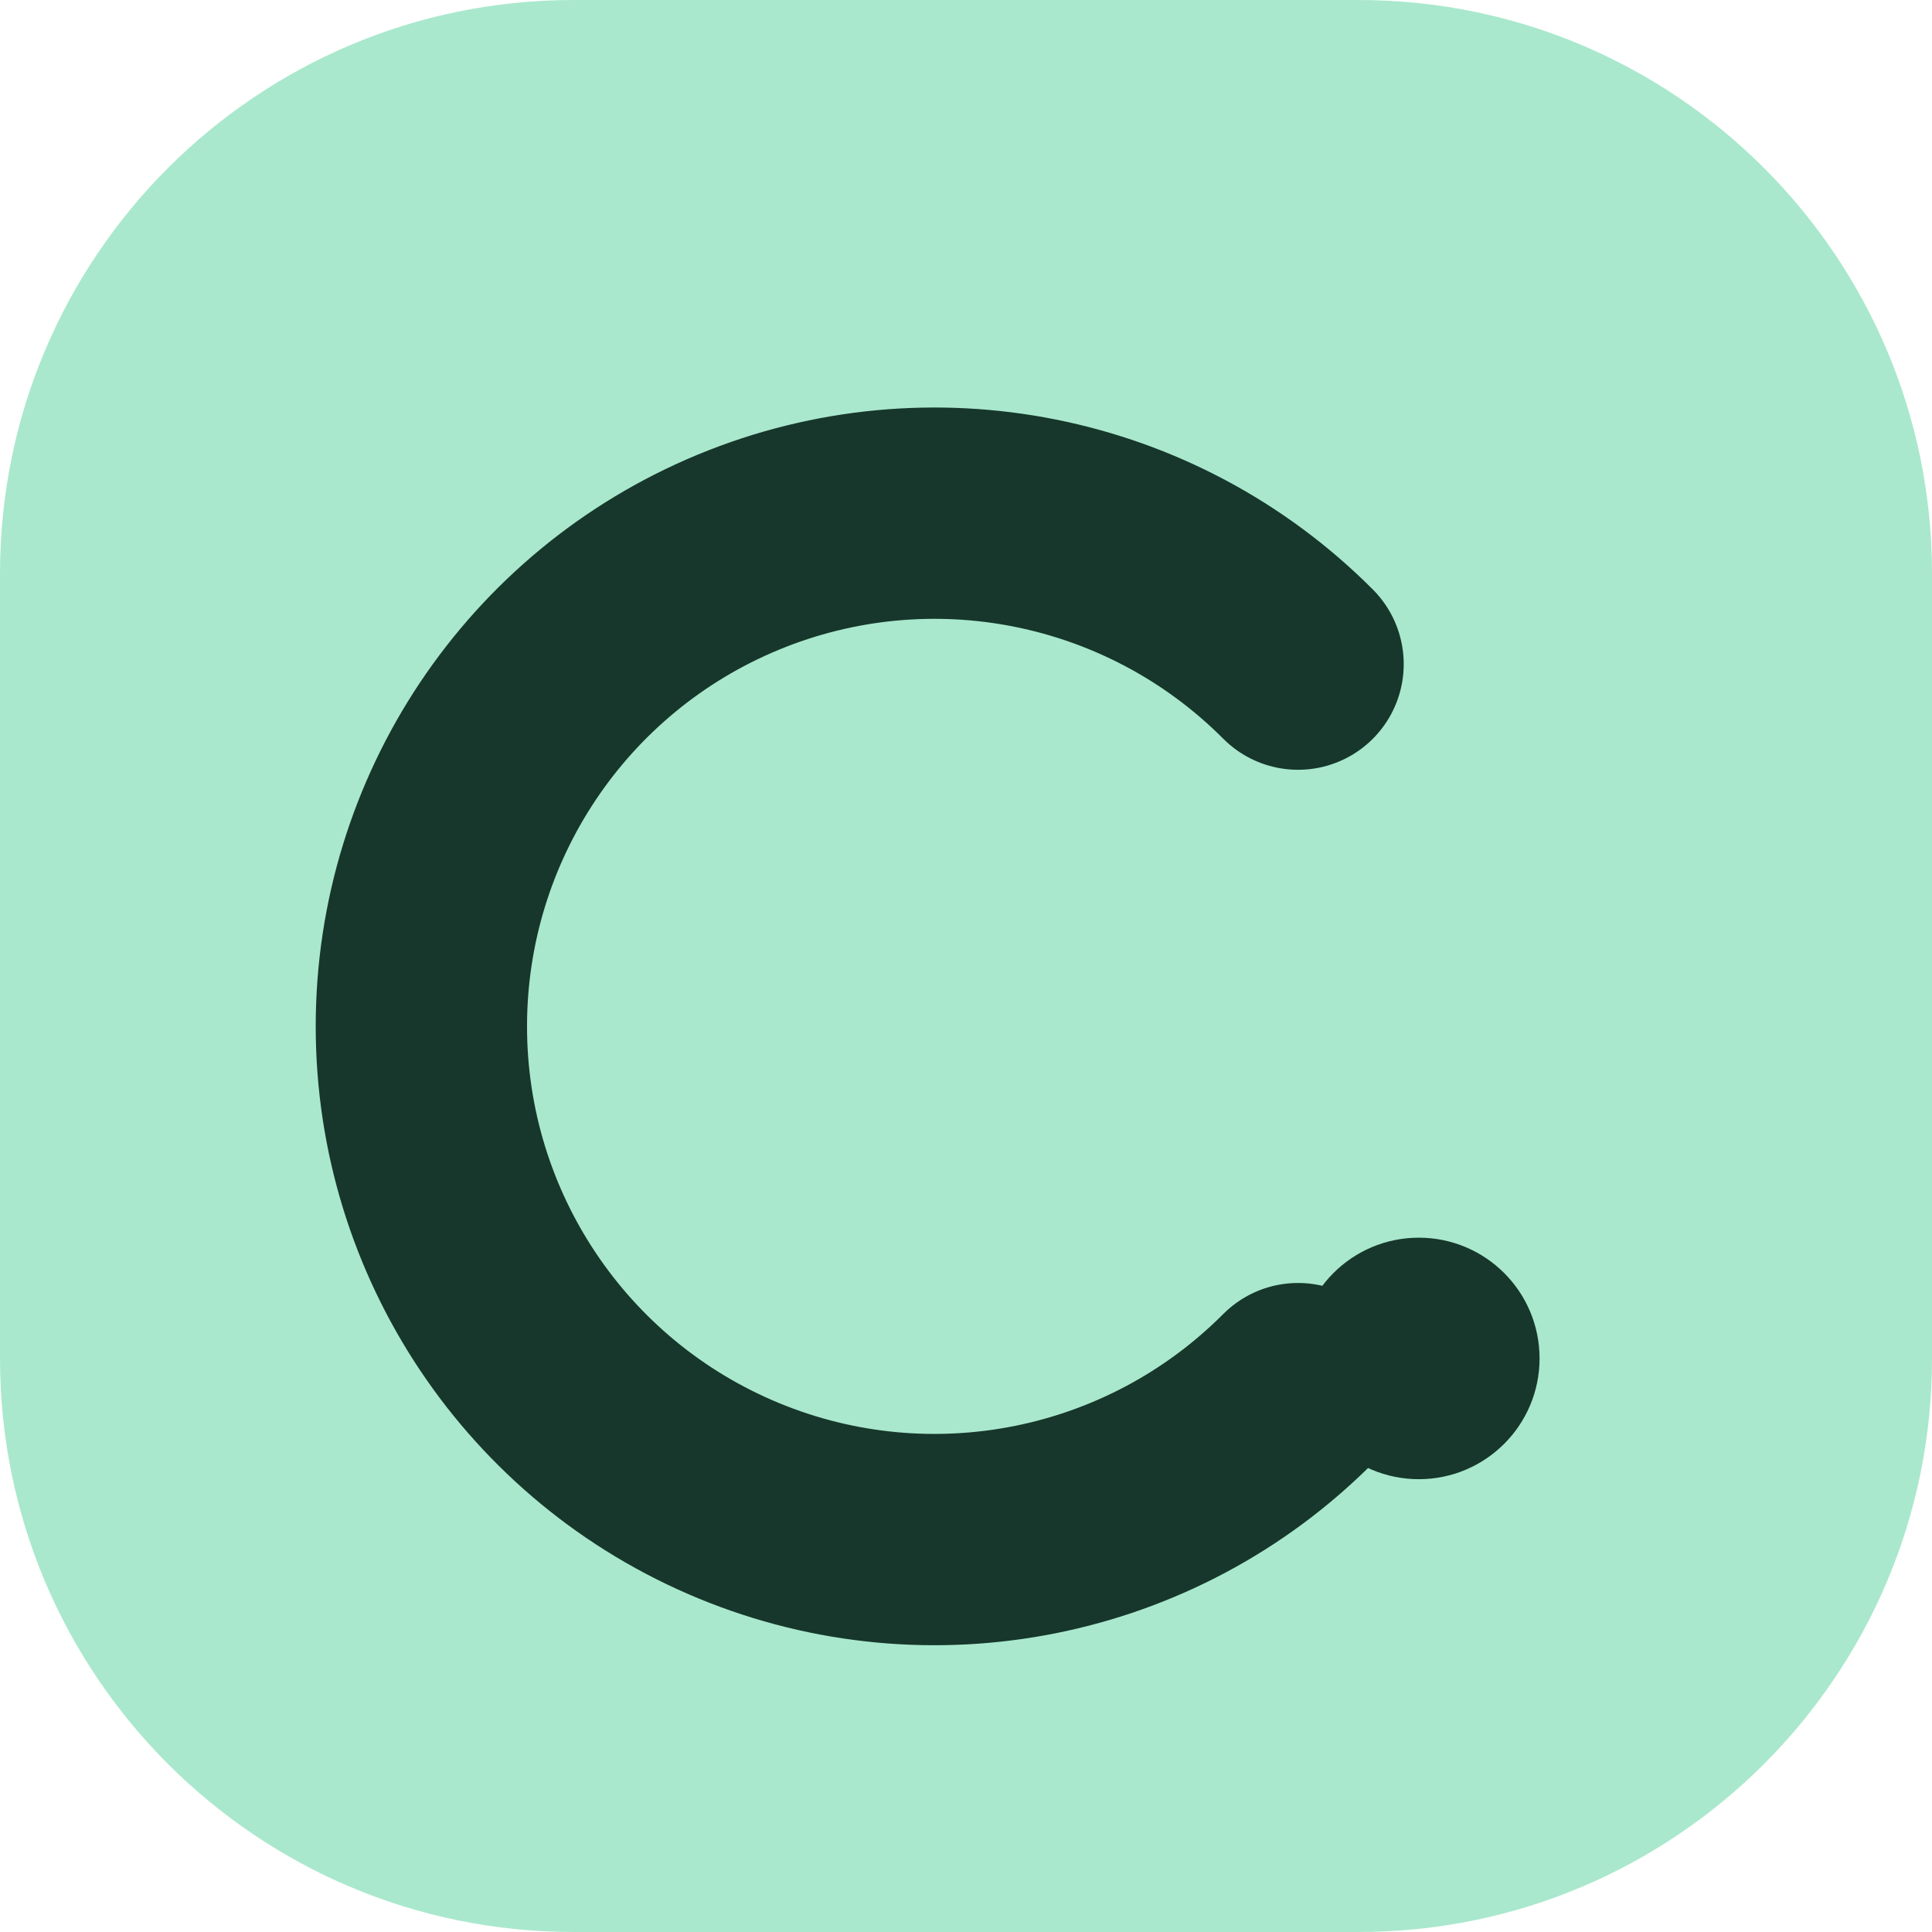
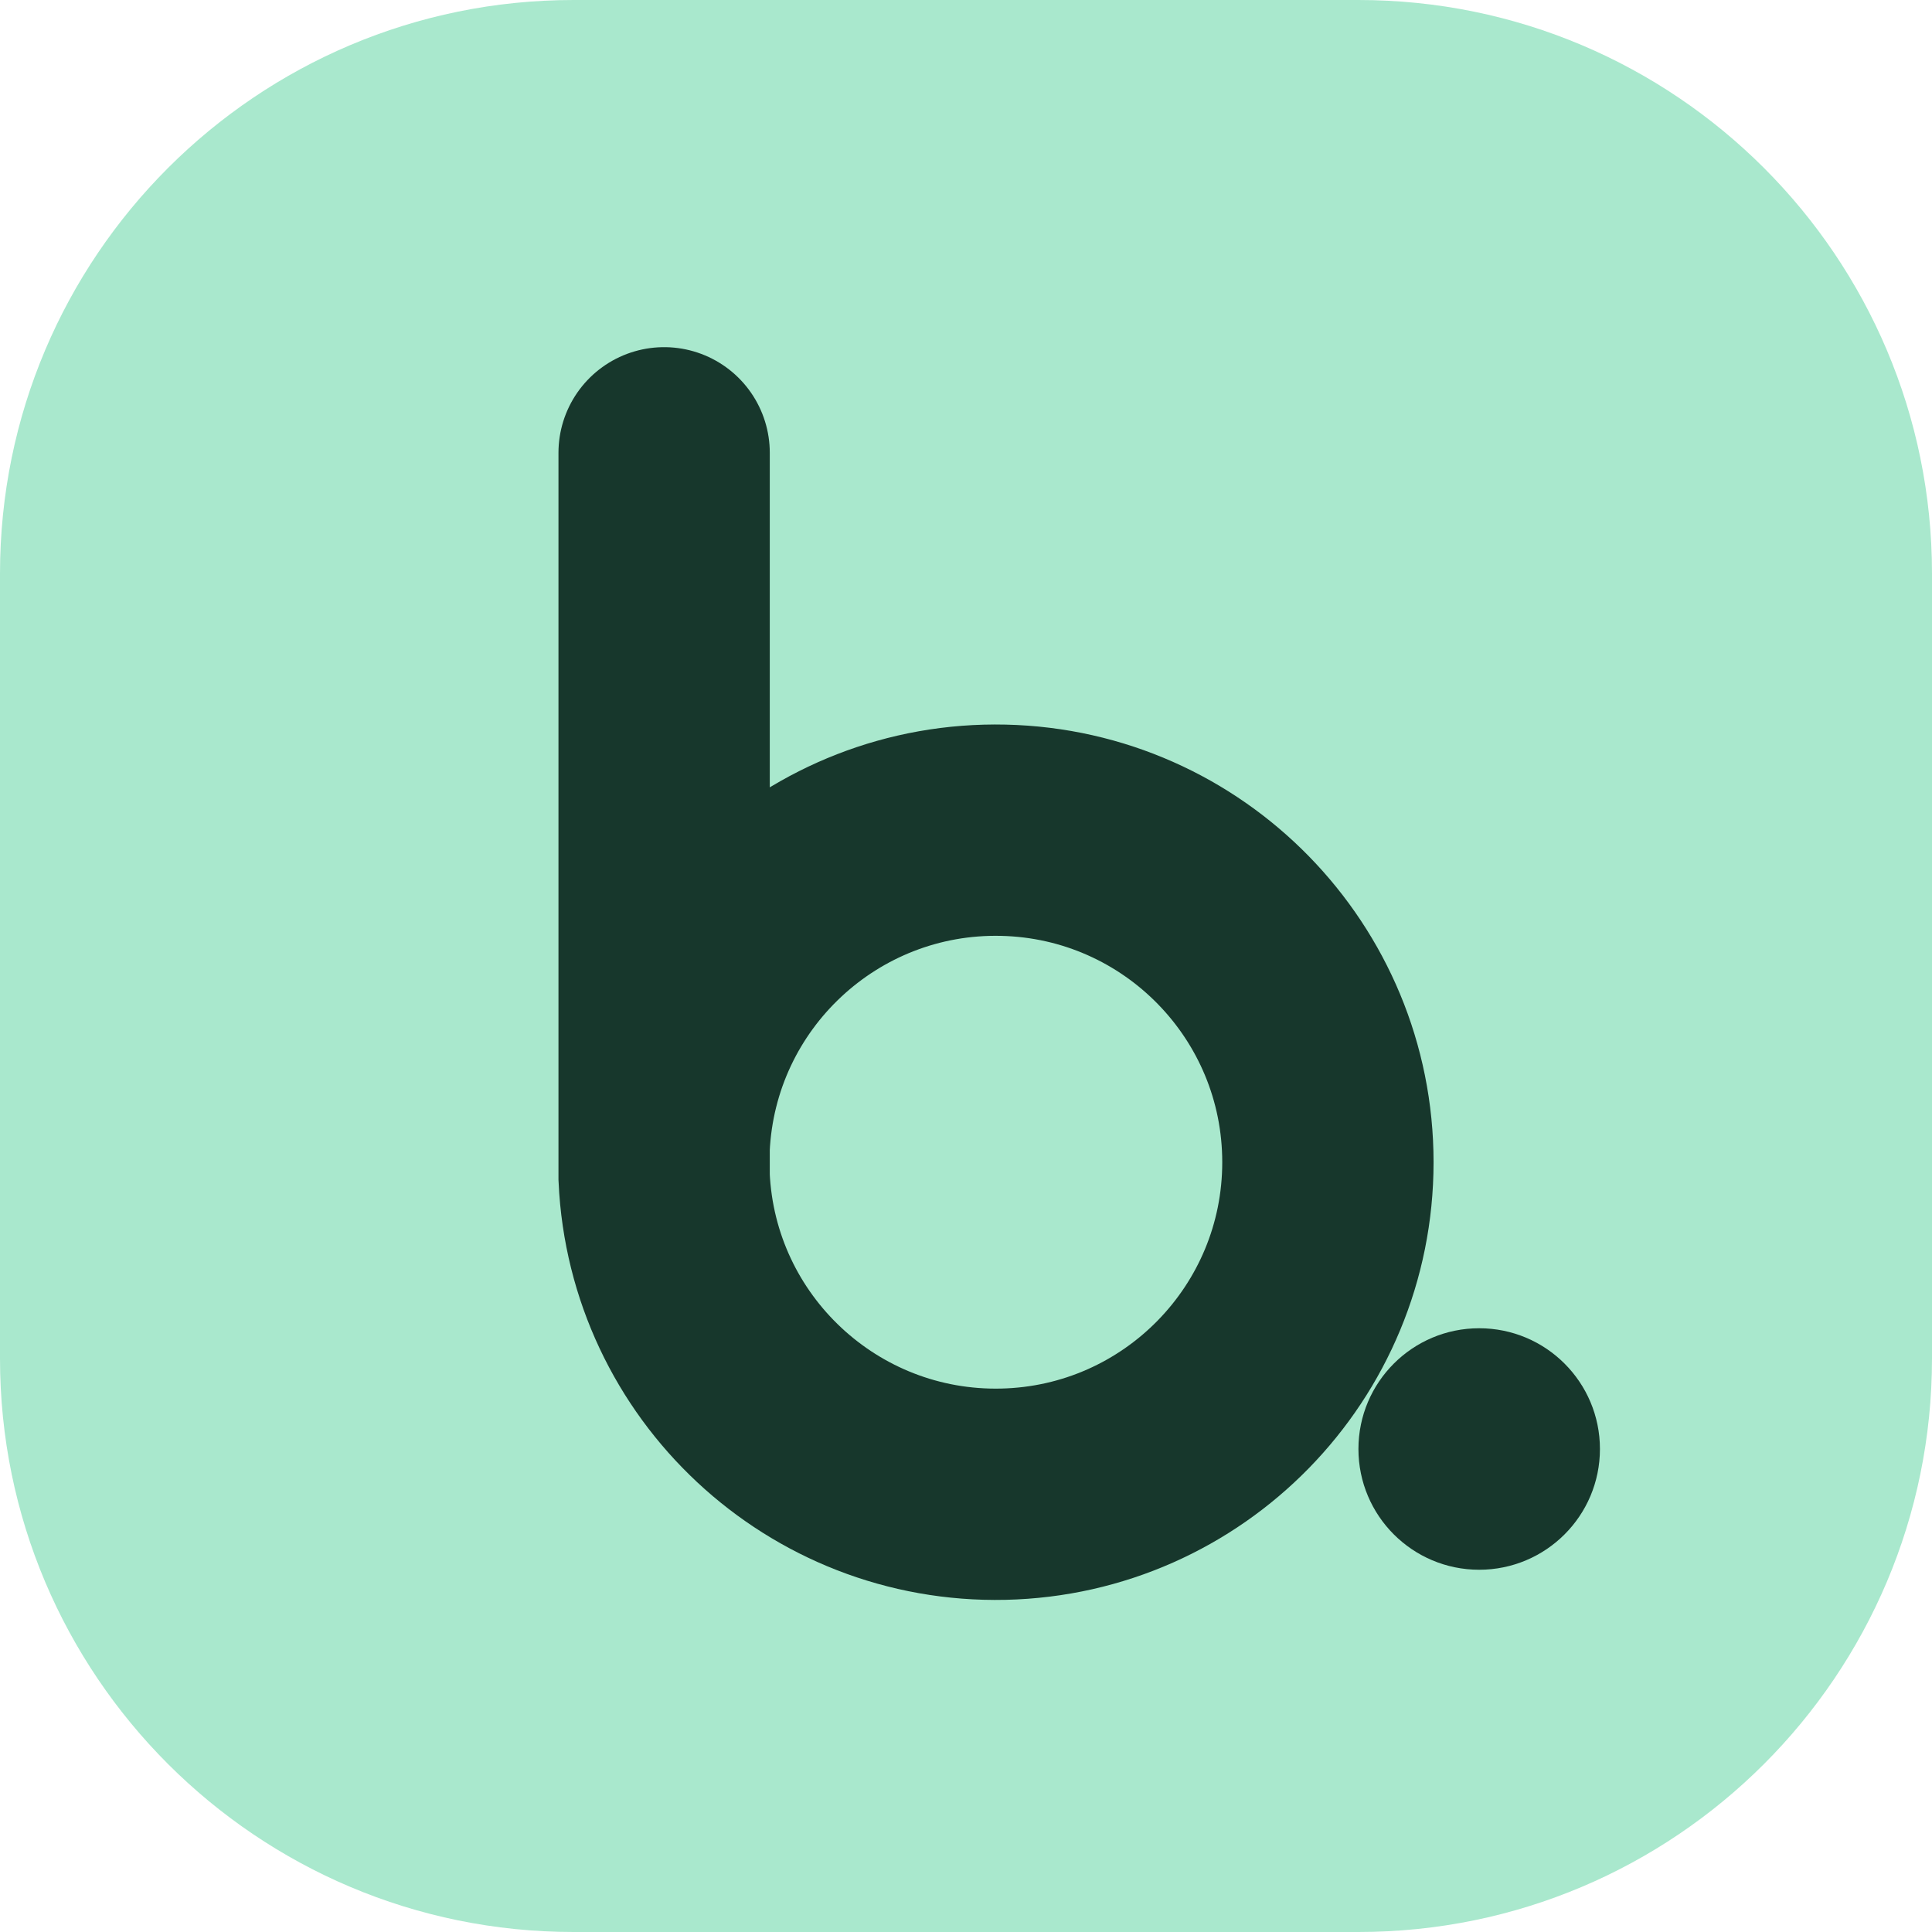
<svg xmlns="http://www.w3.org/2000/svg" viewBox="0 0 64 64">
  <rect width="64" height="64" rx="19" fill="#a9e8cd" />
-   <path d="M43 22a17 17 0 1 0 0 24" fill="none" stroke="#17372c" stroke-width="7" stroke-linecap="round" />
-   <circle cx="47" cy="45" r="4" fill="#17372c" />
+   <path d="M22 15v24a11 11 0 1 0 0-1" fill="none" stroke="#17372c" stroke-width="7" stroke-linecap="round" />
+   <circle cx="49" cy="48" r="4" fill="#17372c" />
</svg>
